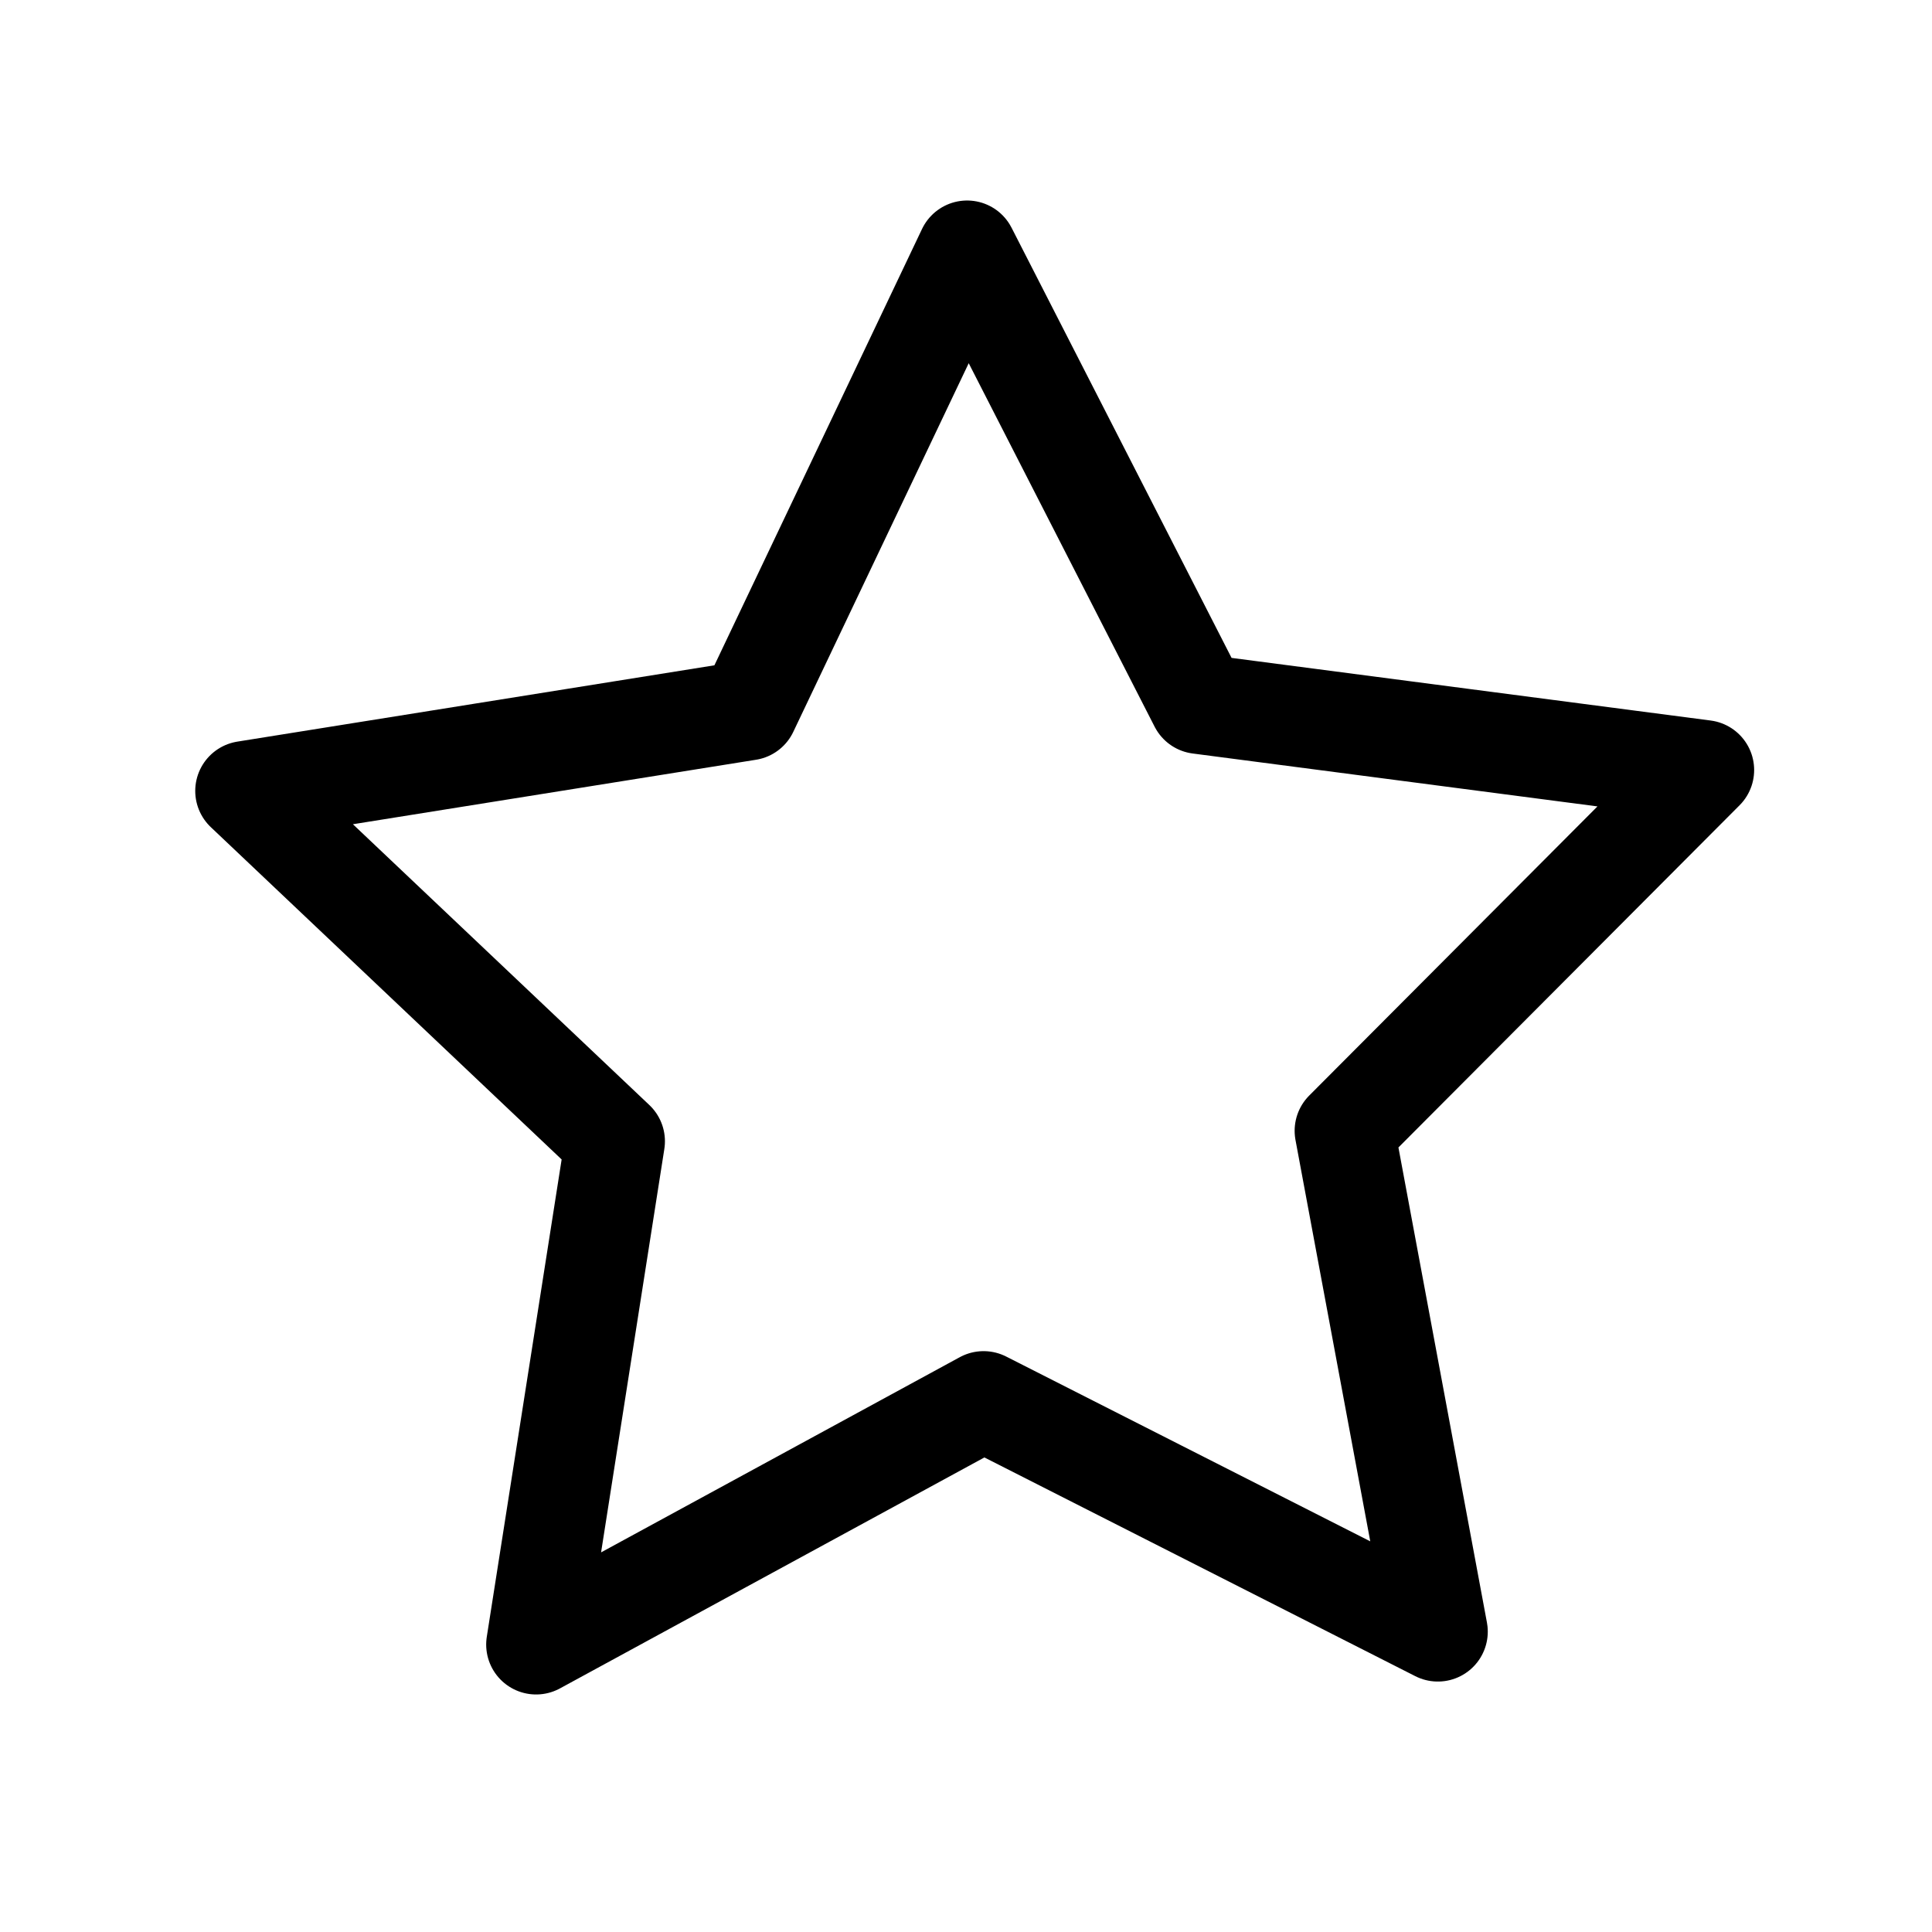
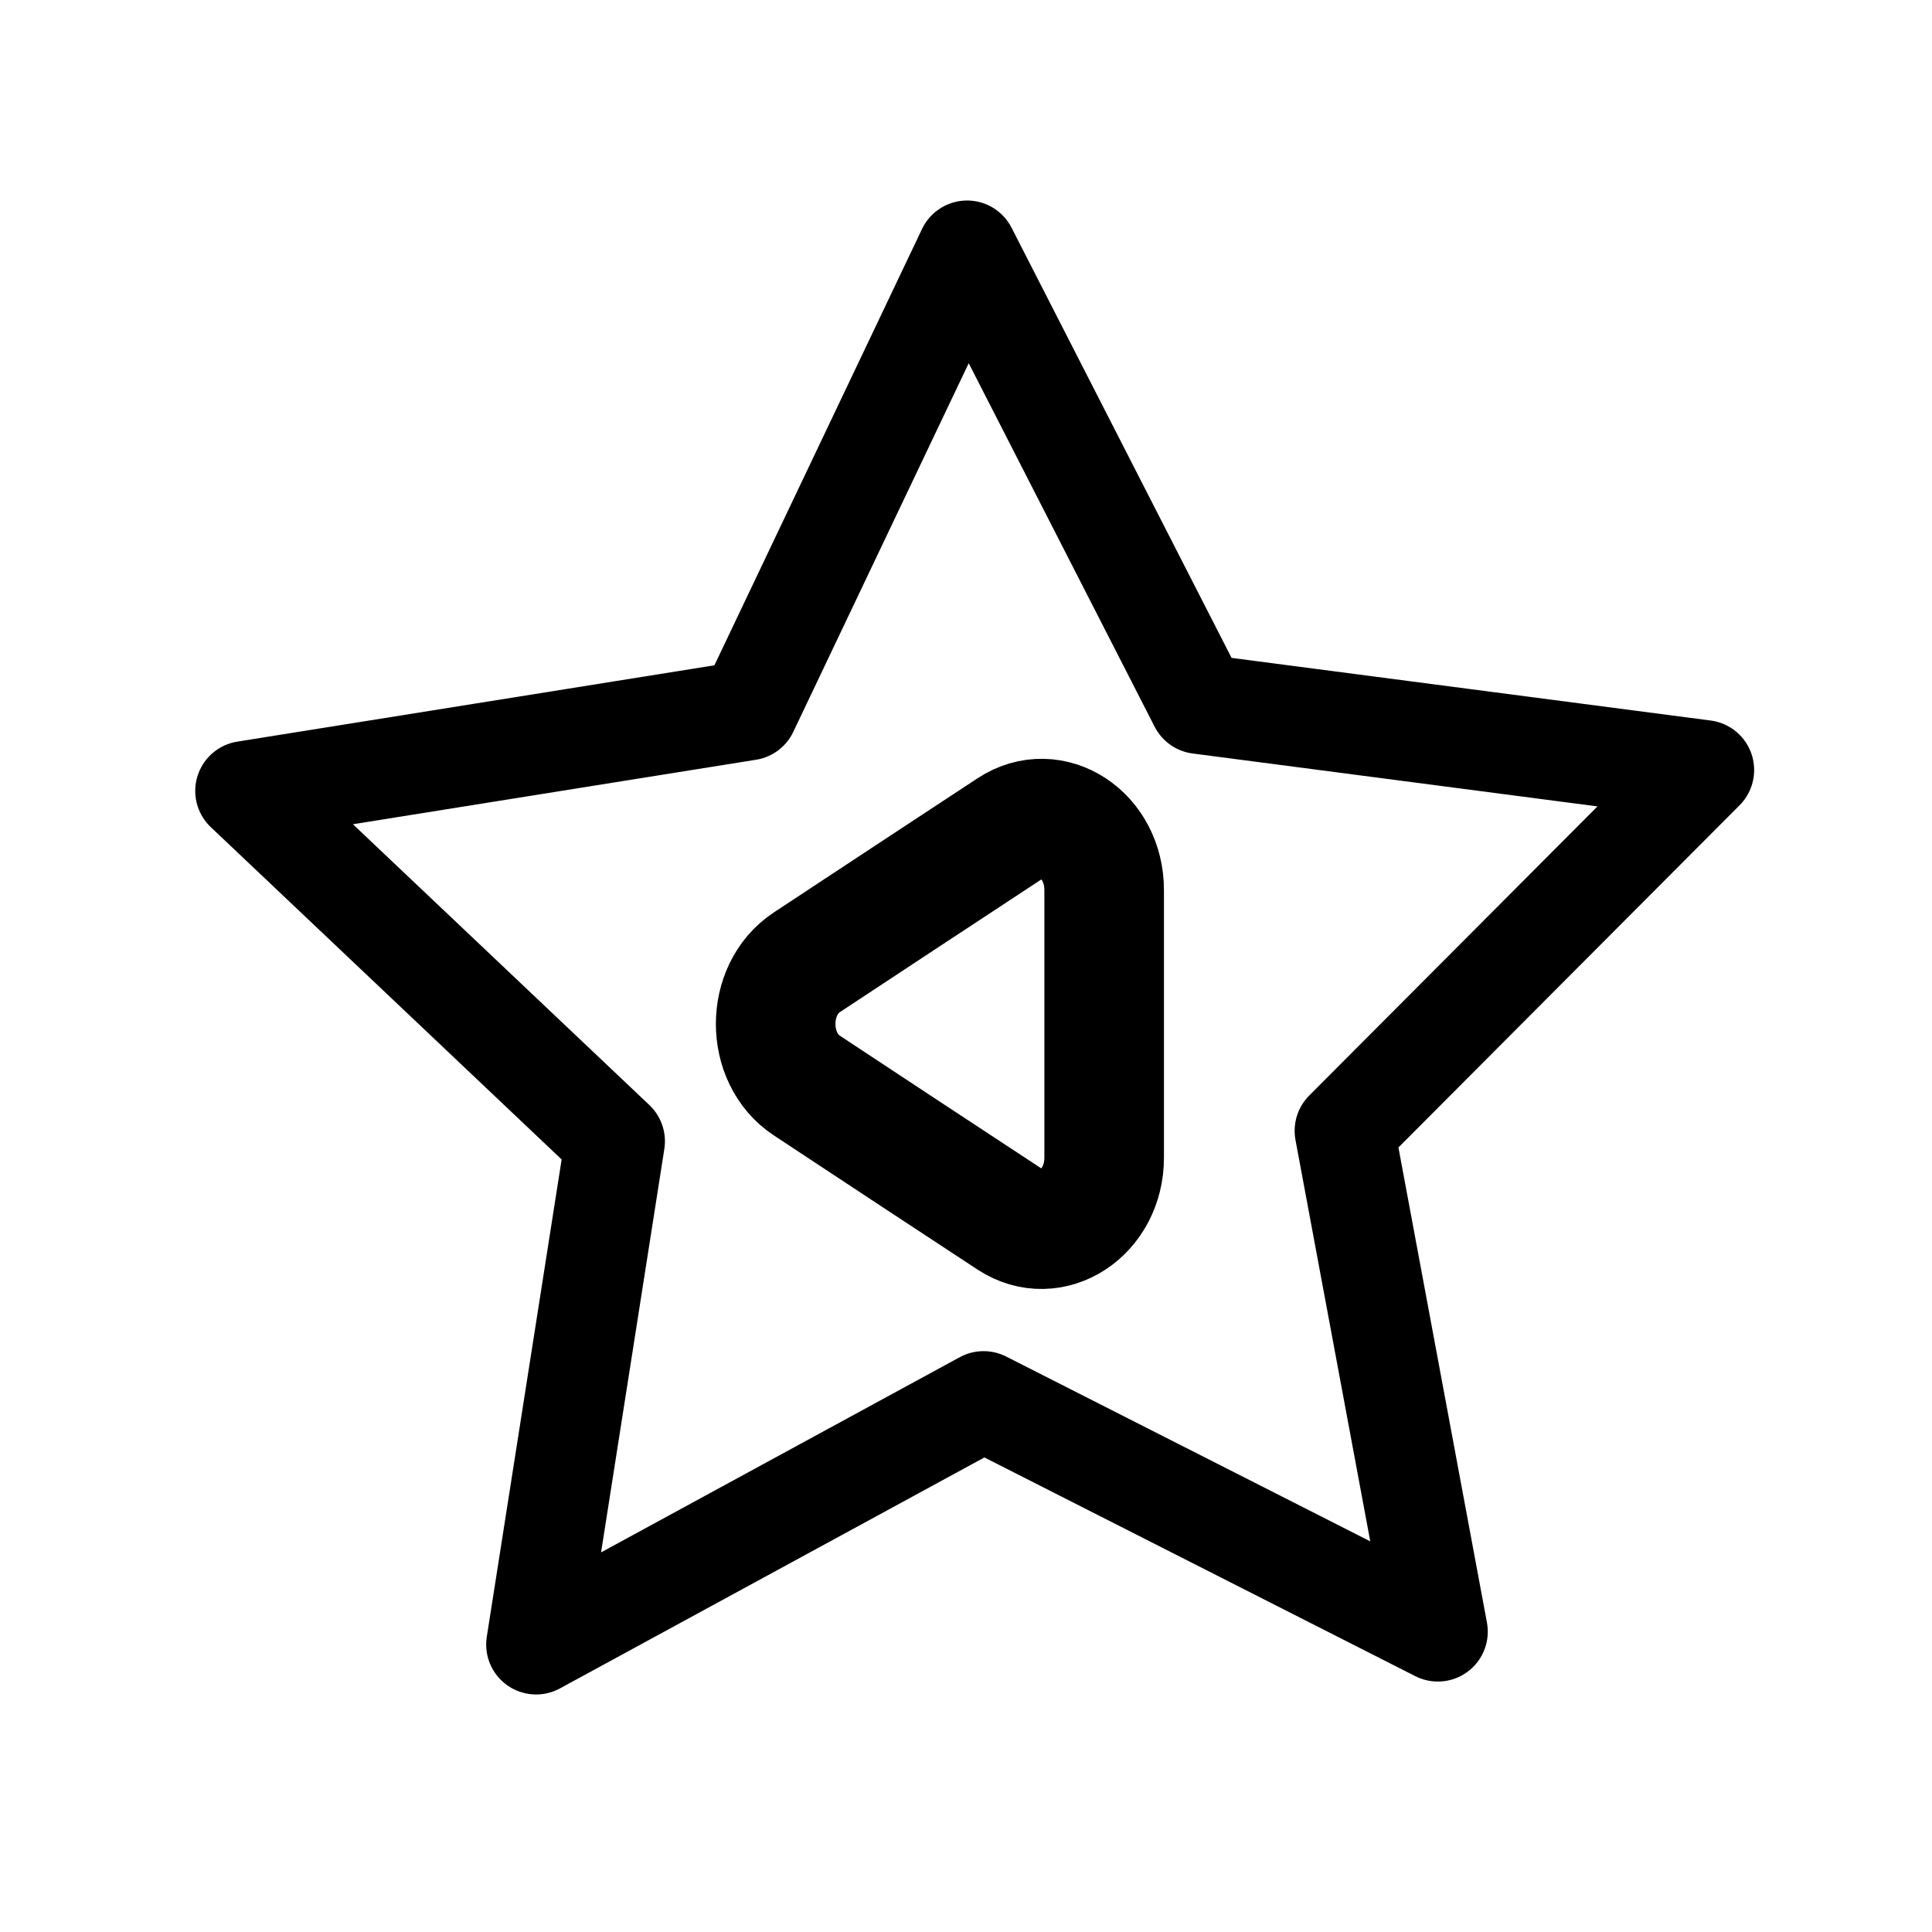
<svg xmlns="http://www.w3.org/2000/svg" version="1.1" id="svg815" width="512" height="512" viewBox="0 0 512 512">
  <defs id="defs819" />
  <path style="opacity:1;fill:none;fill-opacity:1;stroke:#000000;stroke-width:26.457;stroke-linecap:round;stroke-linejoin:round;stroke-miterlimit:4;stroke-dasharray:none;stroke-opacity:1;paint-order:stroke fill markers" id="path839" d="m 256.291,66.366 61.478,120.199 133.87,17.498 -95.318,95.613 24.726,132.725 L 260.66,371.295 142.072,435.825 162.986,302.446 64.968,209.603 198.281,188.277 Z" />
+   <path style="fill:none;stroke:#000000;stroke-width:31.69;stroke-linecap:round;stroke-linejoin:round;stroke-miterlimit:4;stroke-dasharray:none;stroke-opacity:1" d="m 292.613,235.879 v 70.933 c 0,14.532 -13.819,23.64 -24.868,16.387 l -26.951,-17.72 -26.957,-17.787 c -11.037,-7.246 -11.037,-25.428 0,-32.687 l 26.957,-17.773 26.951,-17.727 c 11.049,-7.279 24.868,1.761 24.868,16.374 z" id="path1701" />
</svg>
